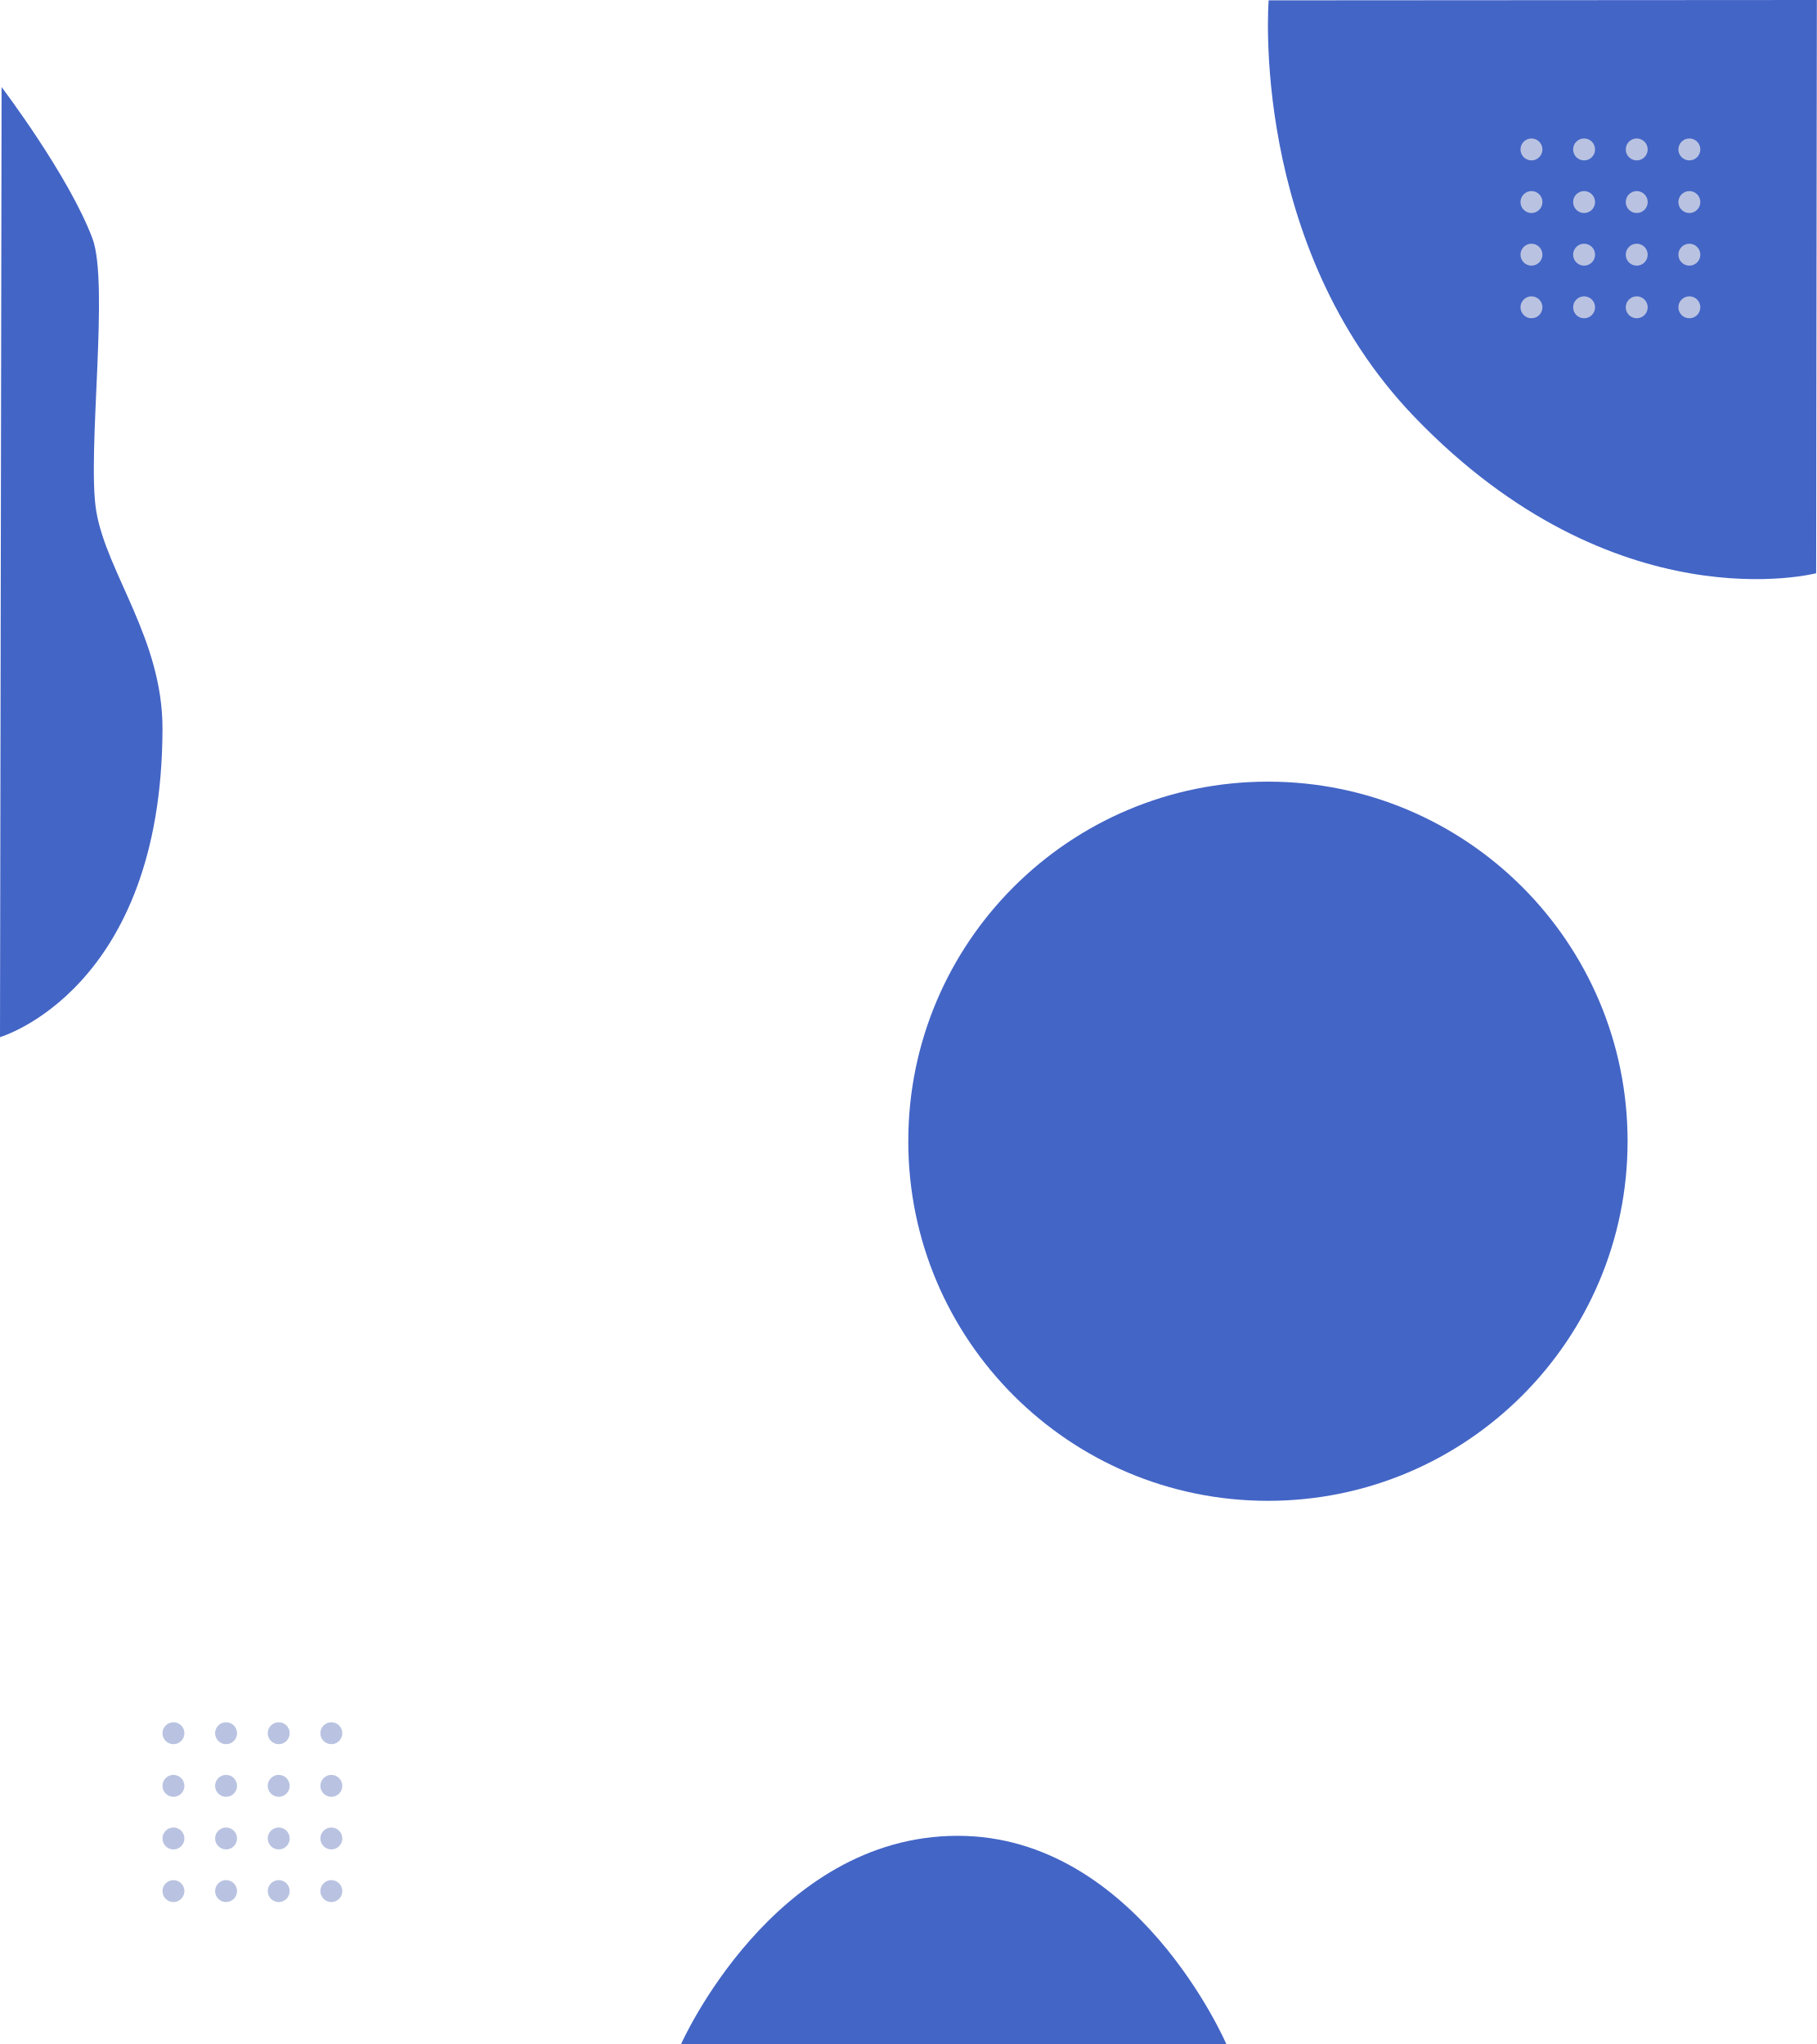
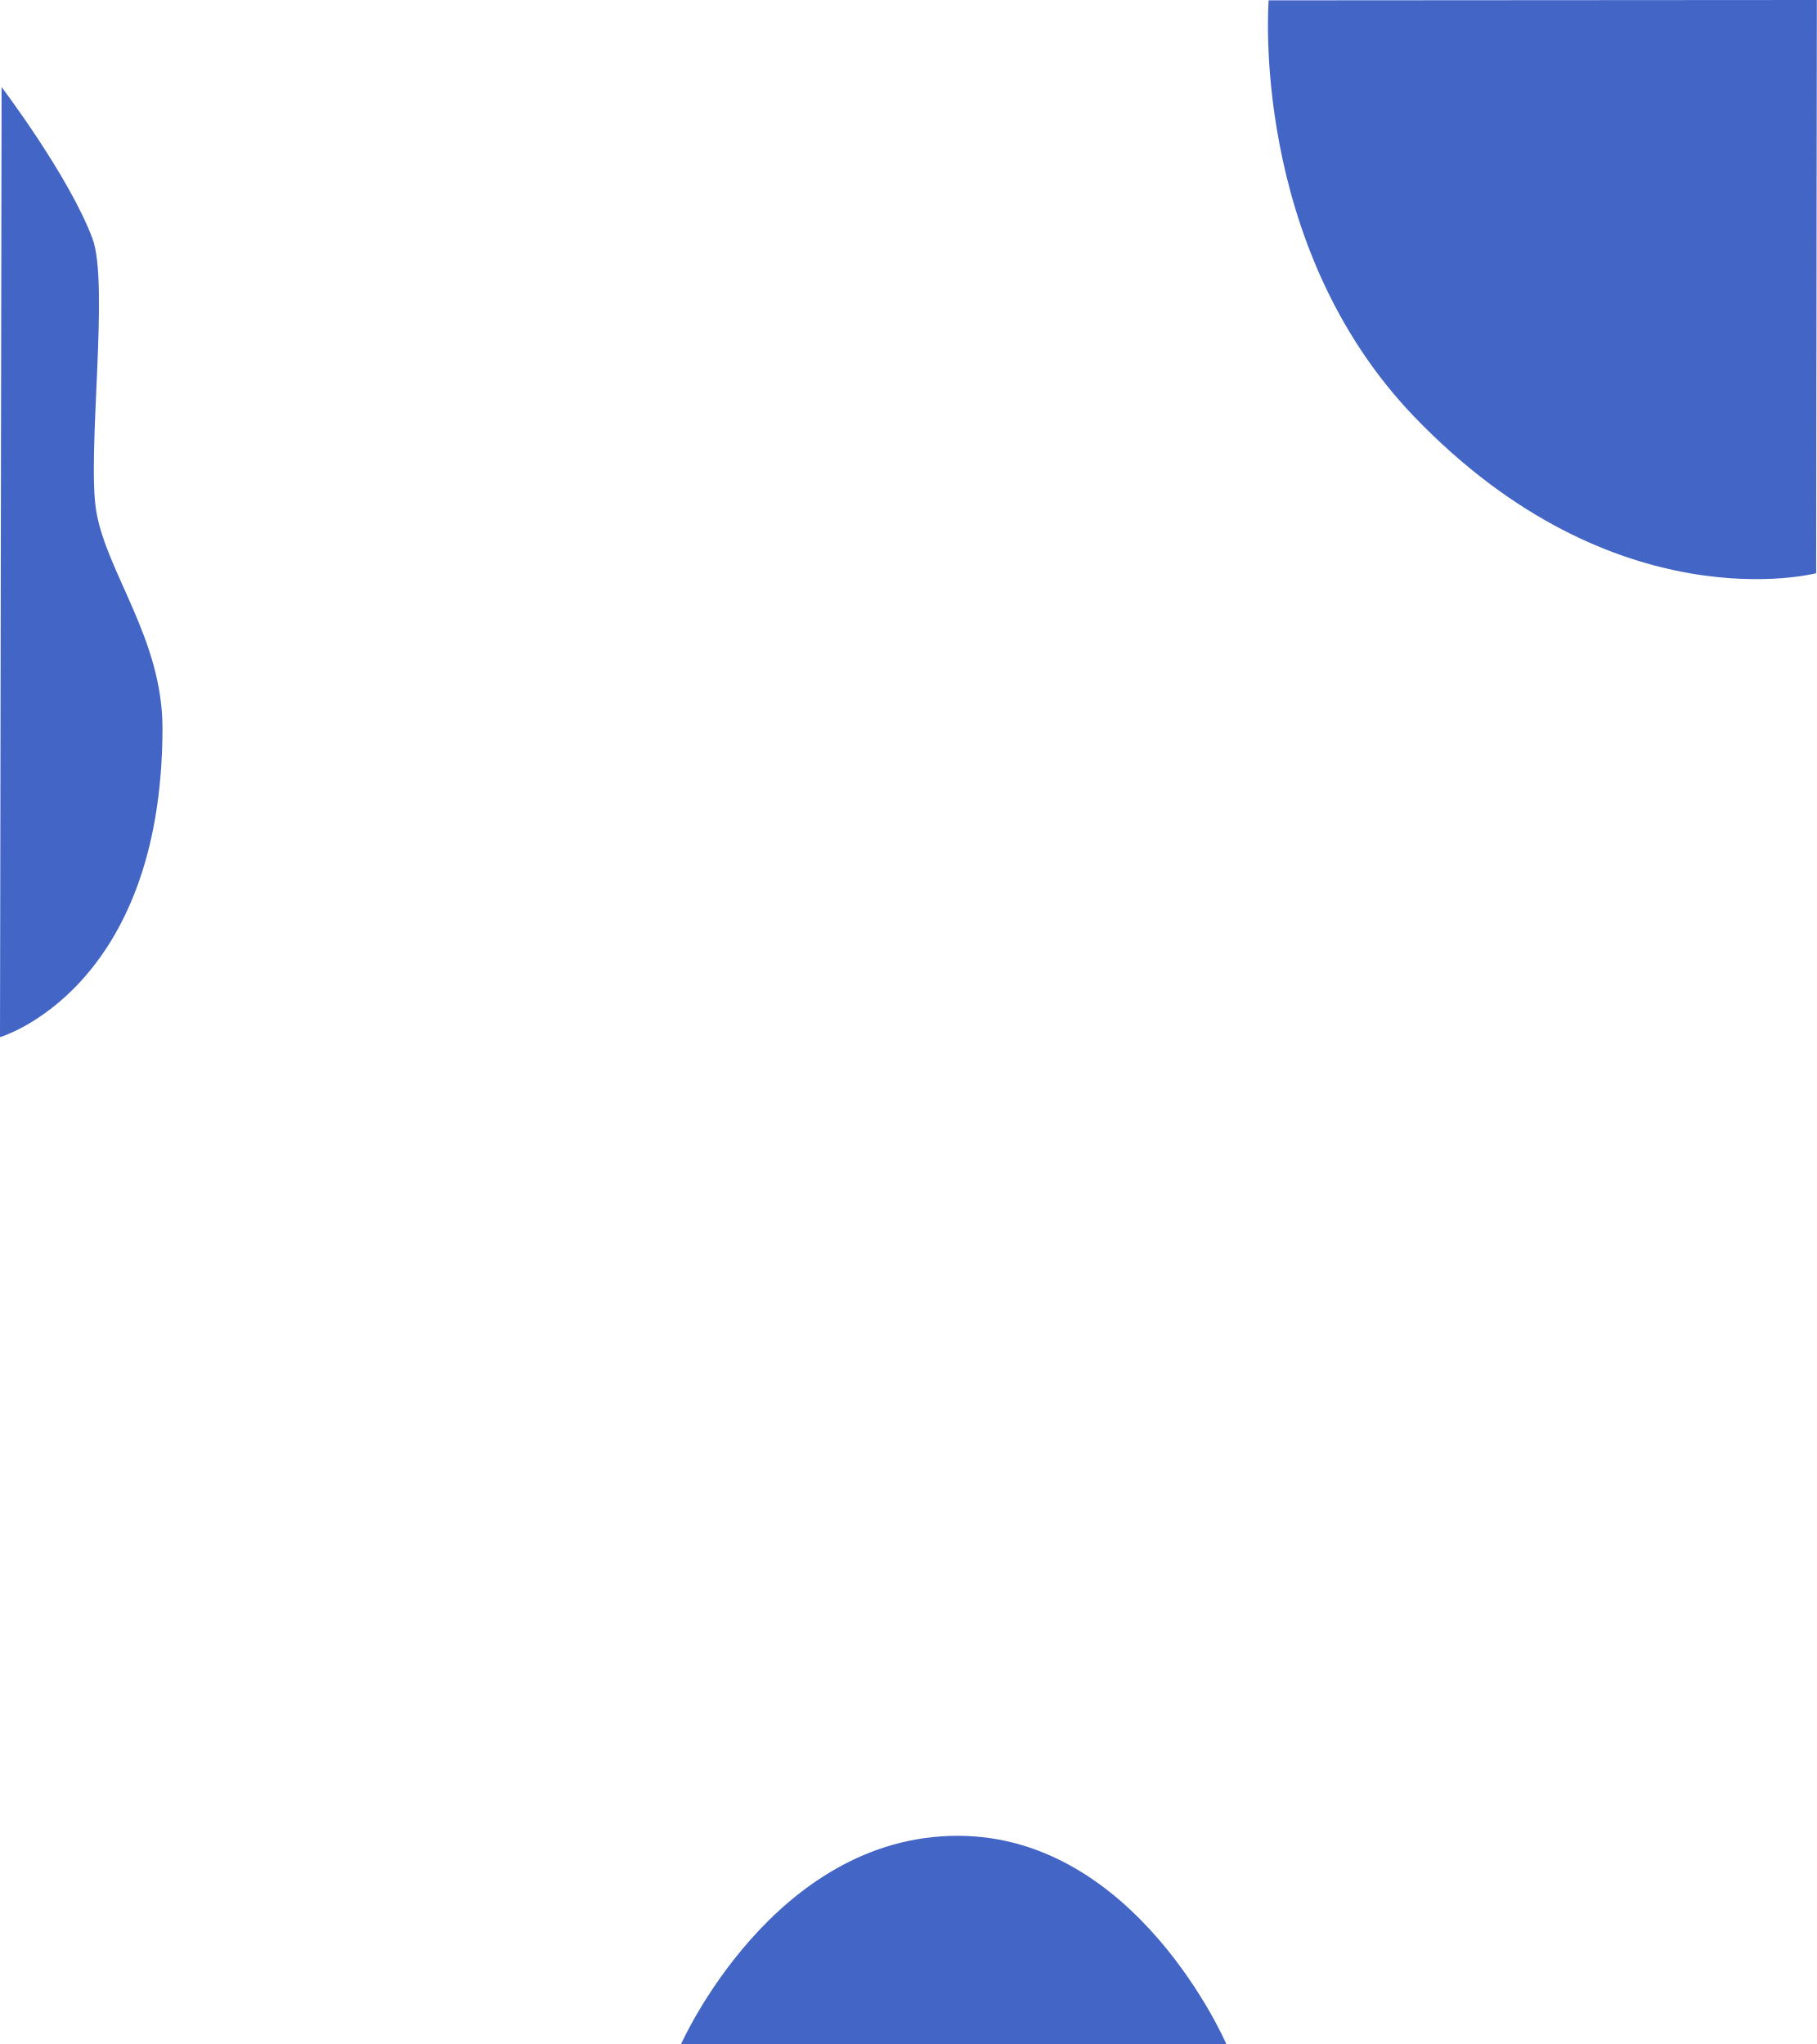
- <svg xmlns="http://www.w3.org/2000/svg" width="959.838" height="1080" id="screenshot-194034af-dc62-807f-8008-4e720958de3c" viewBox="0 0 959.838 1080" fill="none" version="1.1">
-   <g id="shape-194034af-dc62-807f-8008-4e720958de3c" rx="0" ry="0">
+ <svg xmlns="http://www.w3.org/2000/svg" width="959.838" height="1080" id="screenshot-194034af-dc62-807f-8008-4e76a333769c" viewBox="0 0 959.838 1080" fill="none" version="1.1">
+   <g id="shape-194034af-dc62-807f-8008-4e76a333769c" rx="0" ry="0">
    <g id="shape-194034af-dc62-807f-8008-4e720beb31d9">
      <g class="fills" id="fills-194034af-dc62-807f-8008-4e720beb31d9">
        <path d="M0.838,46C0.838,46,36.415,92.872,48.838,126C57.838,150,45.838,240,50.838,270C56.285,302.686,85.917,337.688,85.838,385C85.607,523.123,0,548,0,548L0.838,46" style="fill: rgb(67, 101, 198); fill-opacity: 1;" />
      </g>
-       <g id="strokes-575d34f4-60d3-80f0-8008-5388be92fd4d-194034af-dc62-807f-8008-4e720beb31d9" class="strokes">
+       <g id="strokes-3a4f8ca0-34a2-8011-8008-53c8b96ef1a4-194034af-dc62-807f-8008-4e720beb31d9" class="strokes">
        <g class="stroke-shape">
          <path d="M0.838,46C0.838,46,36.415,92.872,48.838,126C57.838,150,45.838,240,50.838,270C56.285,302.686,85.917,337.688,85.838,385C85.607,523.123,0,548,0,548L0.838,46" style="fill: none; stroke-width: 0; stroke: rgb(0, 0, 0); stroke-opacity: 1;" />
        </g>
      </g>
    </g>
    <g id="shape-194034af-dc62-807f-8008-4e6fa07d36ba">
      <g class="fills" id="fills-194034af-dc62-807f-8008-4e6fa07d36ba">
        <path d="M647.838,1080C647.838,1080,600.55,970.004,505.955,970C408.539,969.996,359.838,1079.988,359.838,1079.988L647.838,1080" style="fill: rgb(67, 101, 198); fill-opacity: 1;" />
      </g>
-       <g id="strokes-575d34f4-60d3-80f0-8008-5388be93f2eb-194034af-dc62-807f-8008-4e6fa07d36ba" class="strokes">
+       <g id="strokes-3a4f8ca0-34a2-8011-8008-53c8b96fda58-194034af-dc62-807f-8008-4e6fa07d36ba" class="strokes">
        <g class="stroke-shape">
          <path d="M647.838,1080C647.838,1080,600.55,970.004,505.955,970C408.539,969.996,359.838,1079.988,359.838,1079.988L647.838,1080" style="fill: none; stroke-width: 0; stroke: rgb(0, 0, 0); stroke-opacity: 1;" />
        </g>
      </g>
    </g>
-     <g id="shape-194034af-dc62-807f-8008-4e710a0f8048" rx="0" ry="0">
-       <g id="shape-194034af-dc62-807f-8008-4e70d40eeab5">
-         <g class="frame-container-wrapper">
-           <g class="frame-container-blur">
-             <g class="frame-container-shadows">
-               <g fill="none">
-                 <g class="fills" id="fills-194034af-dc62-807f-8008-4e70d40eeab5">
-                   <rect rx="0" ry="0" x="85.838" y="910" width="95" height="11.585" transform="matrix(1, 0, 0, 1, 0, 0)" class="frame-background" />
-                 </g>
-                 <g class="frame-children">
-                   <g id="shape-194034af-dc62-807f-8008-4e70bbb55b8a">
-                     <g class="fills" id="fills-194034af-dc62-807f-8008-4e70bbb55b8a">
-                       <ellipse cx="91.63" cy="915.793" rx="5.793" ry="5.793" transform="matrix(1, 0, 0, 1, 0, 0)" style="fill: rgb(185, 195, 225); fill-opacity: 1;" />
-                     </g>
-                   </g>
-                   <g id="shape-194034af-dc62-807f-8008-4e70c5b89482">
-                     <g class="fills" id="fills-194034af-dc62-807f-8008-4e70c5b89482">
-                       <ellipse cx="147.24" cy="915.793" rx="5.793" ry="5.793" transform="matrix(1, 0, 0, 1, 0, 0)" style="fill: rgb(185, 195, 225); fill-opacity: 1;" />
-                     </g>
-                   </g>
-                   <g id="shape-194034af-dc62-807f-8008-4e70c0b47571">
-                     <g class="fills" id="fills-194034af-dc62-807f-8008-4e70c0b47571">
-                       <ellipse cx="119.435" cy="915.793" rx="5.793" ry="5.793" transform="matrix(1, 0, 0, 1, 0, 0)" style="fill: rgb(185, 195, 225); fill-opacity: 1;" />
-                     </g>
-                   </g>
-                   <g id="shape-194034af-dc62-807f-8008-4e70c5b89481">
-                     <g class="fills" id="fills-194034af-dc62-807f-8008-4e70c5b89481">
-                       <ellipse cx="175.045" cy="915.793" rx="5.793" ry="5.793" transform="matrix(1, 0, 0, 1, 0, 0)" style="fill: rgb(185, 195, 225); fill-opacity: 1;" />
-                     </g>
-                   </g>
-                 </g>
-               </g>
-             </g>
-           </g>
+     <g id="shape-194034af-dc62-807f-8008-4e6ee246c742">
+       <g class="fills" id="fills-194034af-dc62-807f-8008-4e6ee246c742">
+         <path d="M670.222,0.181C670.222,0.181,659.822,129.411,747.222,220.276C853.422,330.686,959.452,302.88,959.452,302.88L959.838,0L670.222,0.181M670.222,0.181" style="fill: rgb(67, 101, 198); fill-opacity: 1;" />
+       </g>
+       <g id="strokes-3a4f8ca0-34a2-8011-8008-53c8b9704c06-194034af-dc62-807f-8008-4e6ee246c742" class="strokes">
+         <g class="stroke-shape">
+           <path d="M670.222,0.181C670.222,0.181,659.822,129.411,747.222,220.276C853.422,330.686,959.452,302.88,959.452,302.88L959.838,0L670.222,0.181M670.222,0.181" style="fill: none; stroke-width: 0; stroke: rgb(0, 0, 0); stroke-opacity: 1;" />
        </g>
-       </g>
-       <g id="shape-194034af-dc62-807f-8008-4e70d84dd123">
-         <g class="frame-container-wrapper">
-           <g class="frame-container-blur">
-             <g class="frame-container-shadows">
-               <g fill="none">
-                 <g class="fills" id="fills-194034af-dc62-807f-8008-4e70d84dd123">
-                   <rect rx="0" ry="0" x="85.838" y="937.805" width="95" height="11.585" transform="matrix(1, 0, 0, 1, 0, 0)" class="frame-background" />
-                 </g>
-                 <g class="frame-children">
-                   <g id="shape-194034af-dc62-807f-8008-4e70d84e160a">
-                     <g class="fills" id="fills-194034af-dc62-807f-8008-4e70d84e160a">
-                       <ellipse cx="91.63" cy="943.598" rx="5.793" ry="5.793" transform="matrix(1, 0, 0, 1, 0, 0)" style="fill: rgb(185, 195, 225); fill-opacity: 1;" />
-                     </g>
-                   </g>
-                   <g id="shape-194034af-dc62-807f-8008-4e70d84e160b">
-                     <g class="fills" id="fills-194034af-dc62-807f-8008-4e70d84e160b">
-                       <ellipse cx="147.24" cy="943.598" rx="5.793" ry="5.793" transform="matrix(1, 0, 0, 1, 0, 0)" style="fill: rgb(185, 195, 225); fill-opacity: 1;" />
-                     </g>
-                   </g>
-                   <g id="shape-194034af-dc62-807f-8008-4e70d84e160c">
-                     <g class="fills" id="fills-194034af-dc62-807f-8008-4e70d84e160c">
-                       <ellipse cx="119.435" cy="943.598" rx="5.793" ry="5.793" transform="matrix(1, 0, 0, 1, 0, 0)" style="fill: rgb(185, 195, 225); fill-opacity: 1;" />
-                     </g>
-                   </g>
-                   <g id="shape-194034af-dc62-807f-8008-4e70d84e160d">
-                     <g class="fills" id="fills-194034af-dc62-807f-8008-4e70d84e160d">
-                       <ellipse cx="175.045" cy="943.598" rx="5.793" ry="5.793" transform="matrix(1, 0, 0, 1, 0, 0)" style="fill: rgb(185, 195, 225); fill-opacity: 1;" />
-                     </g>
-                   </g>
-                 </g>
-               </g>
-             </g>
-           </g>
-         </g>
-       </g>
-       <g id="shape-194034af-dc62-807f-8008-4e70e0f735d4">
-         <g class="frame-container-wrapper">
-           <g class="frame-container-blur">
-             <g class="frame-container-shadows">
-               <g fill="none">
-                 <g class="fills" id="fills-194034af-dc62-807f-8008-4e70e0f735d4">
-                   <rect rx="0" ry="0" x="85.838" y="965.61" width="95" height="11.585" transform="matrix(1, 0, 0, 1, 0, 0)" class="frame-background" />
-                 </g>
-                 <g class="frame-children">
-                   <g id="shape-194034af-dc62-807f-8008-4e70e0f735d5">
-                     <g class="fills" id="fills-194034af-dc62-807f-8008-4e70e0f735d5">
-                       <ellipse cx="91.63" cy="971.402" rx="5.793" ry="5.793" transform="matrix(1, 0, 0, 1, 0, 0)" style="fill: rgb(185, 195, 225); fill-opacity: 1;" />
-                     </g>
-                   </g>
-                   <g id="shape-194034af-dc62-807f-8008-4e70e0f735d6">
-                     <g class="fills" id="fills-194034af-dc62-807f-8008-4e70e0f735d6">
-                       <ellipse cx="147.24" cy="971.402" rx="5.793" ry="5.793" transform="matrix(1, 0, 0, 1, 0, 0)" style="fill: rgb(185, 195, 225); fill-opacity: 1;" />
-                     </g>
-                   </g>
-                   <g id="shape-194034af-dc62-807f-8008-4e70e0f735d7">
-                     <g class="fills" id="fills-194034af-dc62-807f-8008-4e70e0f735d7">
-                       <ellipse cx="119.435" cy="971.402" rx="5.793" ry="5.793" transform="matrix(1, 0, 0, 1, 0, 0)" style="fill: rgb(185, 195, 225); fill-opacity: 1;" />
-                     </g>
-                   </g>
-                   <g id="shape-194034af-dc62-807f-8008-4e70e0f735d8">
-                     <g class="fills" id="fills-194034af-dc62-807f-8008-4e70e0f735d8">
-                       <ellipse cx="175.045" cy="971.402" rx="5.793" ry="5.793" transform="matrix(1, 0, 0, 1, 0, 0)" style="fill: rgb(185, 195, 225); fill-opacity: 1;" />
-                     </g>
-                   </g>
-                 </g>
-               </g>
-             </g>
-           </g>
-         </g>
-       </g>
-       <g id="shape-194034af-dc62-807f-8008-4e70f2c6c111">
-         <g class="frame-container-wrapper">
-           <g class="frame-container-blur">
-             <g class="frame-container-shadows">
-               <g fill="none">
-                 <g class="fills" id="fills-194034af-dc62-807f-8008-4e70f2c6c111">
-                   <rect rx="0" ry="0" x="85.838" y="993.415" width="95" height="11.585" transform="matrix(1, 0, 0, 1, 0, 0)" class="frame-background" />
-                 </g>
-                 <g class="frame-children">
-                   <g id="shape-194034af-dc62-807f-8008-4e70f2c6c112">
-                     <g class="fills" id="fills-194034af-dc62-807f-8008-4e70f2c6c112">
-                       <ellipse cx="91.63" cy="999.207" rx="5.793" ry="5.793" transform="matrix(1, 0, 0, 1, 0, 0)" style="fill: rgb(185, 195, 225); fill-opacity: 1;" />
-                     </g>
-                   </g>
-                   <g id="shape-194034af-dc62-807f-8008-4e70f2c6c113">
-                     <g class="fills" id="fills-194034af-dc62-807f-8008-4e70f2c6c113">
-                       <ellipse cx="147.24" cy="999.207" rx="5.793" ry="5.793" transform="matrix(1, 0, 0, 1, 0, 0)" style="fill: rgb(185, 195, 225); fill-opacity: 1;" />
-                     </g>
-                   </g>
-                   <g id="shape-194034af-dc62-807f-8008-4e70f2c6c114">
-                     <g class="fills" id="fills-194034af-dc62-807f-8008-4e70f2c6c114">
-                       <ellipse cx="119.435" cy="999.207" rx="5.793" ry="5.793" transform="matrix(1, 0, 0, 1, 0, 0)" style="fill: rgb(185, 195, 225); fill-opacity: 1;" />
-                     </g>
-                   </g>
-                   <g id="shape-194034af-dc62-807f-8008-4e70f2c6c115">
-                     <g class="fills" id="fills-194034af-dc62-807f-8008-4e70f2c6c115">
-                       <ellipse cx="175.045" cy="999.207" rx="5.793" ry="5.793" transform="matrix(1, 0, 0, 1, 0, 0)" style="fill: rgb(185, 195, 225); fill-opacity: 1;" />
-                     </g>
-                   </g>
-                 </g>
-               </g>
-             </g>
-           </g>
-         </g>
-       </g>
-     </g>
-     <g id="shape-194034af-dc62-807f-8008-4e76a333769c" rx="0" ry="0">
-       <g id="shape-194034af-dc62-807f-8008-4e6ee246c742">
-         <g class="fills" id="fills-194034af-dc62-807f-8008-4e6ee246c742">
-           <path d="M670.222,0.181C670.222,0.181,659.822,129.411,747.222,220.276C853.422,330.686,959.452,302.88,959.452,302.88L959.838,0L670.222,0.181M670.222,0.181" style="fill: rgb(67, 101, 198); fill-opacity: 1;" />
-         </g>
-         <g id="strokes-575d34f4-60d3-80f0-8008-5388be9948d3-194034af-dc62-807f-8008-4e6ee246c742" class="strokes">
-           <g class="stroke-shape">
-             <path d="M670.222,0.181C670.222,0.181,659.822,129.411,747.222,220.276C853.422,330.686,959.452,302.88,959.452,302.88L959.838,0L670.222,0.181M670.222,0.181" style="fill: none; stroke-width: 0; stroke: rgb(0, 0, 0); stroke-opacity: 1;" />
-           </g>
-         </g>
-       </g>
-       <g id="shape-194034af-dc62-807f-8008-4e7139a7dbec" rx="0" ry="0">
-         <g id="shape-194034af-dc62-807f-8008-4e7139a7dbed">
-           <g class="frame-container-wrapper">
-             <g class="frame-container-blur">
-               <g class="frame-container-shadows">
-                 <g fill="none">
-                   <g class="fills" id="fills-194034af-dc62-807f-8008-4e7139a7dbed">
-                     <rect rx="0" ry="0" x="803.265" y="73.163" width="95" height="11.585" transform="matrix(1, 0, 0, 1, 0, 0)" class="frame-background" />
-                   </g>
-                   <g class="frame-children">
-                     <g id="shape-194034af-dc62-807f-8008-4e7139a8023f">
-                       <g class="fills" id="fills-194034af-dc62-807f-8008-4e7139a8023f">
-                         <ellipse cx="809.058" cy="78.956" rx="5.793" ry="5.793" transform="matrix(1, 0, 0, 1, 0, 0)" style="fill: rgb(185, 195, 225); fill-opacity: 1;" />
-                       </g>
-                     </g>
-                     <g id="shape-194034af-dc62-807f-8008-4e7139a80240">
-                       <g class="fills" id="fills-194034af-dc62-807f-8008-4e7139a80240">
-                         <ellipse cx="864.667" cy="78.956" rx="5.793" ry="5.793" transform="matrix(1, 0, 0, 1, 0, 0)" style="fill: rgb(185, 195, 225); fill-opacity: 1;" />
-                       </g>
-                     </g>
-                     <g id="shape-194034af-dc62-807f-8008-4e7139a85498">
-                       <g class="fills" id="fills-194034af-dc62-807f-8008-4e7139a85498">
-                         <ellipse cx="836.862" cy="78.956" rx="5.793" ry="5.793" transform="matrix(1, 0, 0, 1, 0, 0)" style="fill: rgb(185, 195, 225); fill-opacity: 1;" />
-                       </g>
-                     </g>
-                     <g id="shape-194034af-dc62-807f-8008-4e7139a85499">
-                       <g class="fills" id="fills-194034af-dc62-807f-8008-4e7139a85499">
-                         <ellipse cx="892.472" cy="78.956" rx="5.793" ry="5.793" transform="matrix(1, 0, 0, 1, 0, 0)" style="fill: rgb(185, 195, 225); fill-opacity: 1;" />
-                       </g>
-                     </g>
-                   </g>
-                 </g>
-               </g>
-             </g>
-           </g>
-         </g>
-         <g id="shape-194034af-dc62-807f-8008-4e7139a7dbee">
-           <g class="frame-container-wrapper">
-             <g class="frame-container-blur">
-               <g class="frame-container-shadows">
-                 <g fill="none">
-                   <g class="fills" id="fills-194034af-dc62-807f-8008-4e7139a7dbee">
-                     <rect rx="0" ry="0" x="803.265" y="100.968" width="95" height="11.585" transform="matrix(1, 0, 0, 1, 0, 0)" class="frame-background" />
-                   </g>
-                   <g class="frame-children">
-                     <g id="shape-194034af-dc62-807f-8008-4e7139a7dbf5">
-                       <g class="fills" id="fills-194034af-dc62-807f-8008-4e7139a7dbf5">
-                         <ellipse cx="809.058" cy="106.761" rx="5.793" ry="5.793" transform="matrix(1, 0, 0, 1, 0, 0)" style="fill: rgb(185, 195, 225); fill-opacity: 1;" />
-                       </g>
-                     </g>
-                     <g id="shape-194034af-dc62-807f-8008-4e7139a7dbf6">
-                       <g class="fills" id="fills-194034af-dc62-807f-8008-4e7139a7dbf6">
-                         <ellipse cx="864.667" cy="106.761" rx="5.793" ry="5.793" transform="matrix(1, 0, 0, 1, 0, 0)" style="fill: rgb(185, 195, 225); fill-opacity: 1;" />
-                       </g>
-                     </g>
-                     <g id="shape-194034af-dc62-807f-8008-4e7139a7dbf7">
-                       <g class="fills" id="fills-194034af-dc62-807f-8008-4e7139a7dbf7">
-                         <ellipse cx="836.862" cy="106.761" rx="5.793" ry="5.793" transform="matrix(1, 0, 0, 1, 0, 0)" style="fill: rgb(185, 195, 225); fill-opacity: 1;" />
-                       </g>
-                     </g>
-                     <g id="shape-194034af-dc62-807f-8008-4e7139a7dbf8">
-                       <g class="fills" id="fills-194034af-dc62-807f-8008-4e7139a7dbf8">
-                         <ellipse cx="892.472" cy="106.761" rx="5.793" ry="5.793" transform="matrix(1, 0, 0, 1, 0, 0)" style="fill: rgb(185, 195, 225); fill-opacity: 1;" />
-                       </g>
-                     </g>
-                   </g>
-                 </g>
-               </g>
-             </g>
-           </g>
-         </g>
-         <g id="shape-194034af-dc62-807f-8008-4e7139a7dbef">
-           <g class="frame-container-wrapper">
-             <g class="frame-container-blur">
-               <g class="frame-container-shadows">
-                 <g fill="none">
-                   <g class="fills" id="fills-194034af-dc62-807f-8008-4e7139a7dbef">
-                     <rect rx="0" ry="0" x="803.265" y="128.773" width="95" height="11.585" transform="matrix(1, 0, 0, 1, 0, 0)" class="frame-background" />
-                   </g>
-                   <g class="frame-children">
-                     <g id="shape-194034af-dc62-807f-8008-4e7139a7dbf9">
-                       <g class="fills" id="fills-194034af-dc62-807f-8008-4e7139a7dbf9">
-                         <ellipse cx="809.058" cy="134.566" rx="5.793" ry="5.793" transform="matrix(1, 0, 0, 1, 0, 0)" style="fill: rgb(185, 195, 225); fill-opacity: 1;" />
-                       </g>
-                     </g>
-                     <g id="shape-194034af-dc62-807f-8008-4e7139a7dbfa">
-                       <g class="fills" id="fills-194034af-dc62-807f-8008-4e7139a7dbfa">
-                         <ellipse cx="864.667" cy="134.566" rx="5.793" ry="5.793" transform="matrix(1, 0, 0, 1, 0, 0)" style="fill: rgb(185, 195, 225); fill-opacity: 1;" />
-                       </g>
-                     </g>
-                     <g id="shape-194034af-dc62-807f-8008-4e7139a7dbfb">
-                       <g class="fills" id="fills-194034af-dc62-807f-8008-4e7139a7dbfb">
-                         <ellipse cx="836.862" cy="134.566" rx="5.793" ry="5.793" transform="matrix(1, 0, 0, 1, 0, 0)" style="fill: rgb(185, 195, 225); fill-opacity: 1;" />
-                       </g>
-                     </g>
-                     <g id="shape-194034af-dc62-807f-8008-4e7139a7dbfc">
-                       <g class="fills" id="fills-194034af-dc62-807f-8008-4e7139a7dbfc">
-                         <ellipse cx="892.472" cy="134.566" rx="5.793" ry="5.793" transform="matrix(1, 0, 0, 1, 0, 0)" style="fill: rgb(185, 195, 225); fill-opacity: 1;" />
-                       </g>
-                     </g>
-                   </g>
-                 </g>
-               </g>
-             </g>
-           </g>
-         </g>
-         <g id="shape-194034af-dc62-807f-8008-4e7139a7dbf0">
-           <g class="frame-container-wrapper">
-             <g class="frame-container-blur">
-               <g class="frame-container-shadows">
-                 <g fill="none">
-                   <g class="fills" id="fills-194034af-dc62-807f-8008-4e7139a7dbf0">
-                     <rect rx="0" ry="0" x="803.265" y="156.578" width="95" height="11.585" transform="matrix(1, 0, 0, 1, 0, 0)" class="frame-background" />
-                   </g>
-                   <g class="frame-children">
-                     <g id="shape-194034af-dc62-807f-8008-4e7139a7dbfd">
-                       <g class="fills" id="fills-194034af-dc62-807f-8008-4e7139a7dbfd">
-                         <ellipse cx="809.058" cy="162.37" rx="5.793" ry="5.793" transform="matrix(1, 0, 0, 1, 0, 0)" style="fill: rgb(185, 195, 225); fill-opacity: 1;" />
-                       </g>
-                     </g>
-                     <g id="shape-194034af-dc62-807f-8008-4e7139a7dbfe">
-                       <g class="fills" id="fills-194034af-dc62-807f-8008-4e7139a7dbfe">
-                         <ellipse cx="864.667" cy="162.37" rx="5.793" ry="5.793" transform="matrix(1, 0, 0, 1, 0, 0)" style="fill: rgb(185, 195, 225); fill-opacity: 1;" />
-                       </g>
-                     </g>
-                     <g id="shape-194034af-dc62-807f-8008-4e7139a7dbff">
-                       <g class="fills" id="fills-194034af-dc62-807f-8008-4e7139a7dbff">
-                         <ellipse cx="836.862" cy="162.37" rx="5.793" ry="5.793" transform="matrix(1, 0, 0, 1, 0, 0)" style="fill: rgb(185, 195, 225); fill-opacity: 1;" />
-                       </g>
-                     </g>
-                     <g id="shape-194034af-dc62-807f-8008-4e7139a7dc00">
-                       <g class="fills" id="fills-194034af-dc62-807f-8008-4e7139a7dc00">
-                         <ellipse cx="892.472" cy="162.37" rx="5.793" ry="5.793" transform="matrix(1, 0, 0, 1, 0, 0)" style="fill: rgb(185, 195, 225); fill-opacity: 1;" />
-                       </g>
-                     </g>
-                   </g>
-                 </g>
-               </g>
-             </g>
-           </g>
-         </g>
-       </g>
-     </g>
-     <g id="shape-194034af-dc62-807f-8008-4e75e427faea">
-       <g class="fills" id="fills-194034af-dc62-807f-8008-4e75e427faea">
-         <ellipse cx="669.838" cy="603" rx="190" ry="190" transform="matrix(1, 0, 0, 1, 0, 0)" style="fill: rgb(67, 101, 198); fill-opacity: 1;" />
      </g>
    </g>
  </g>
</svg>
